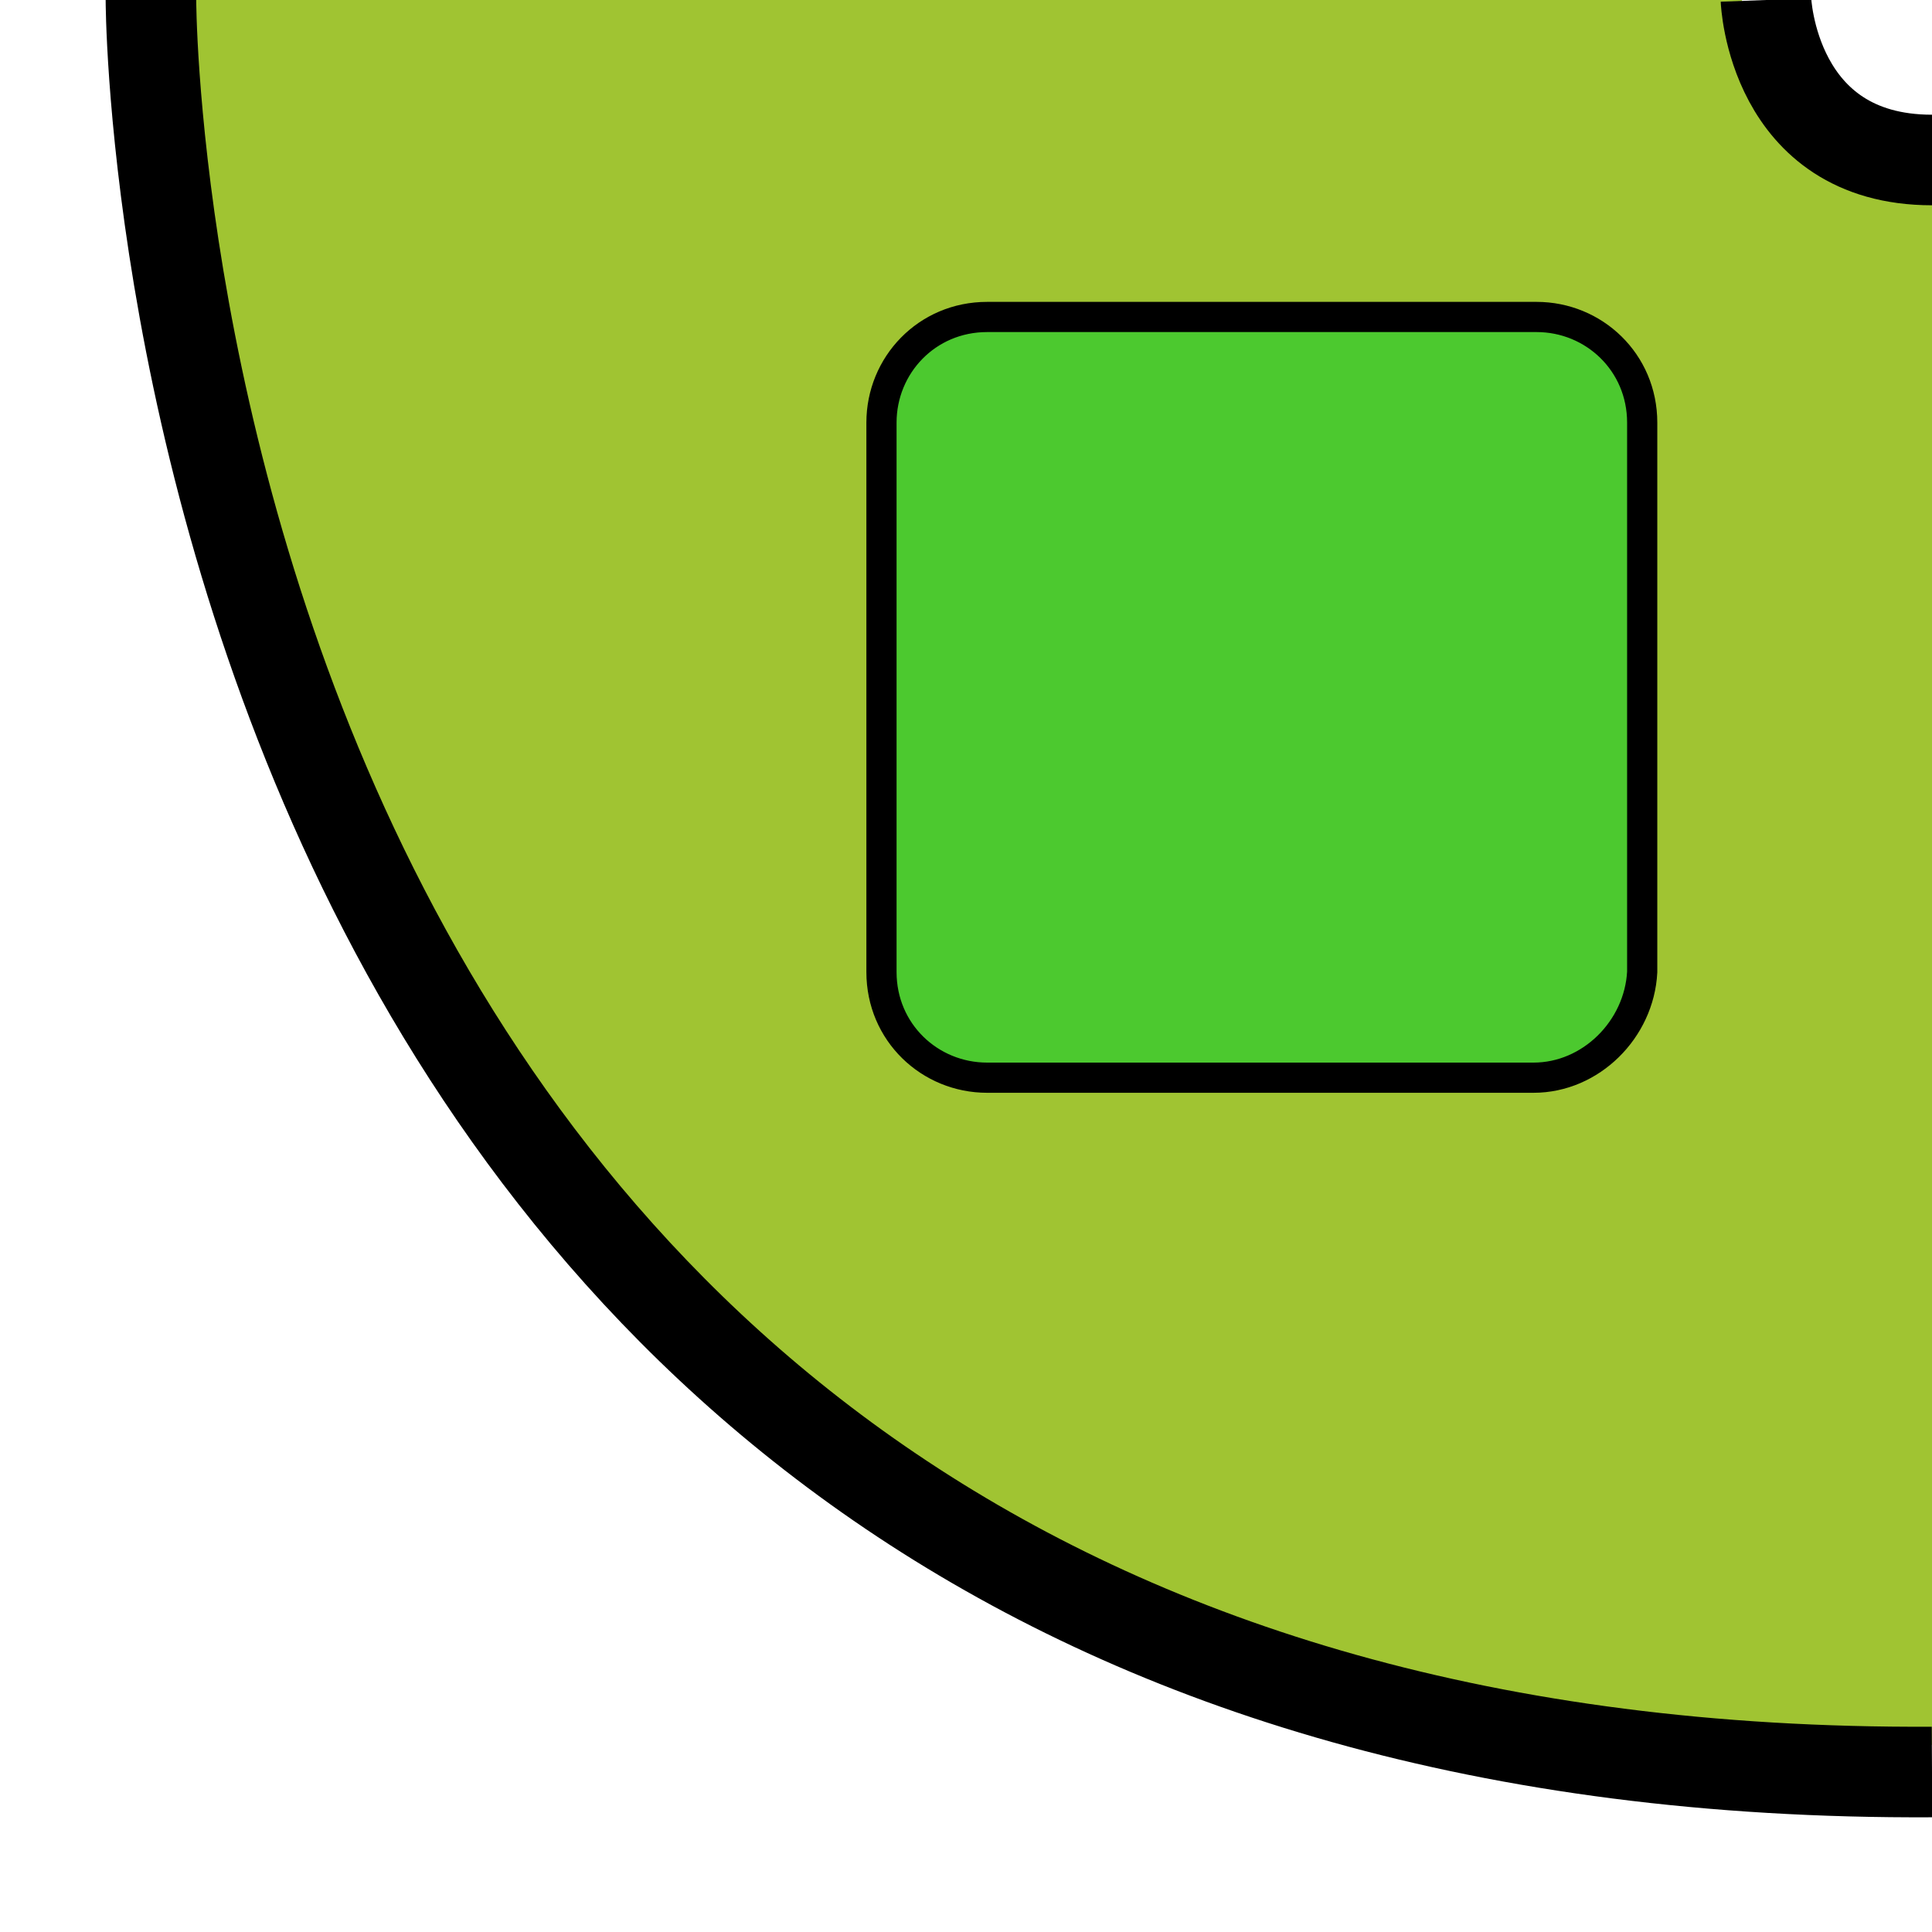
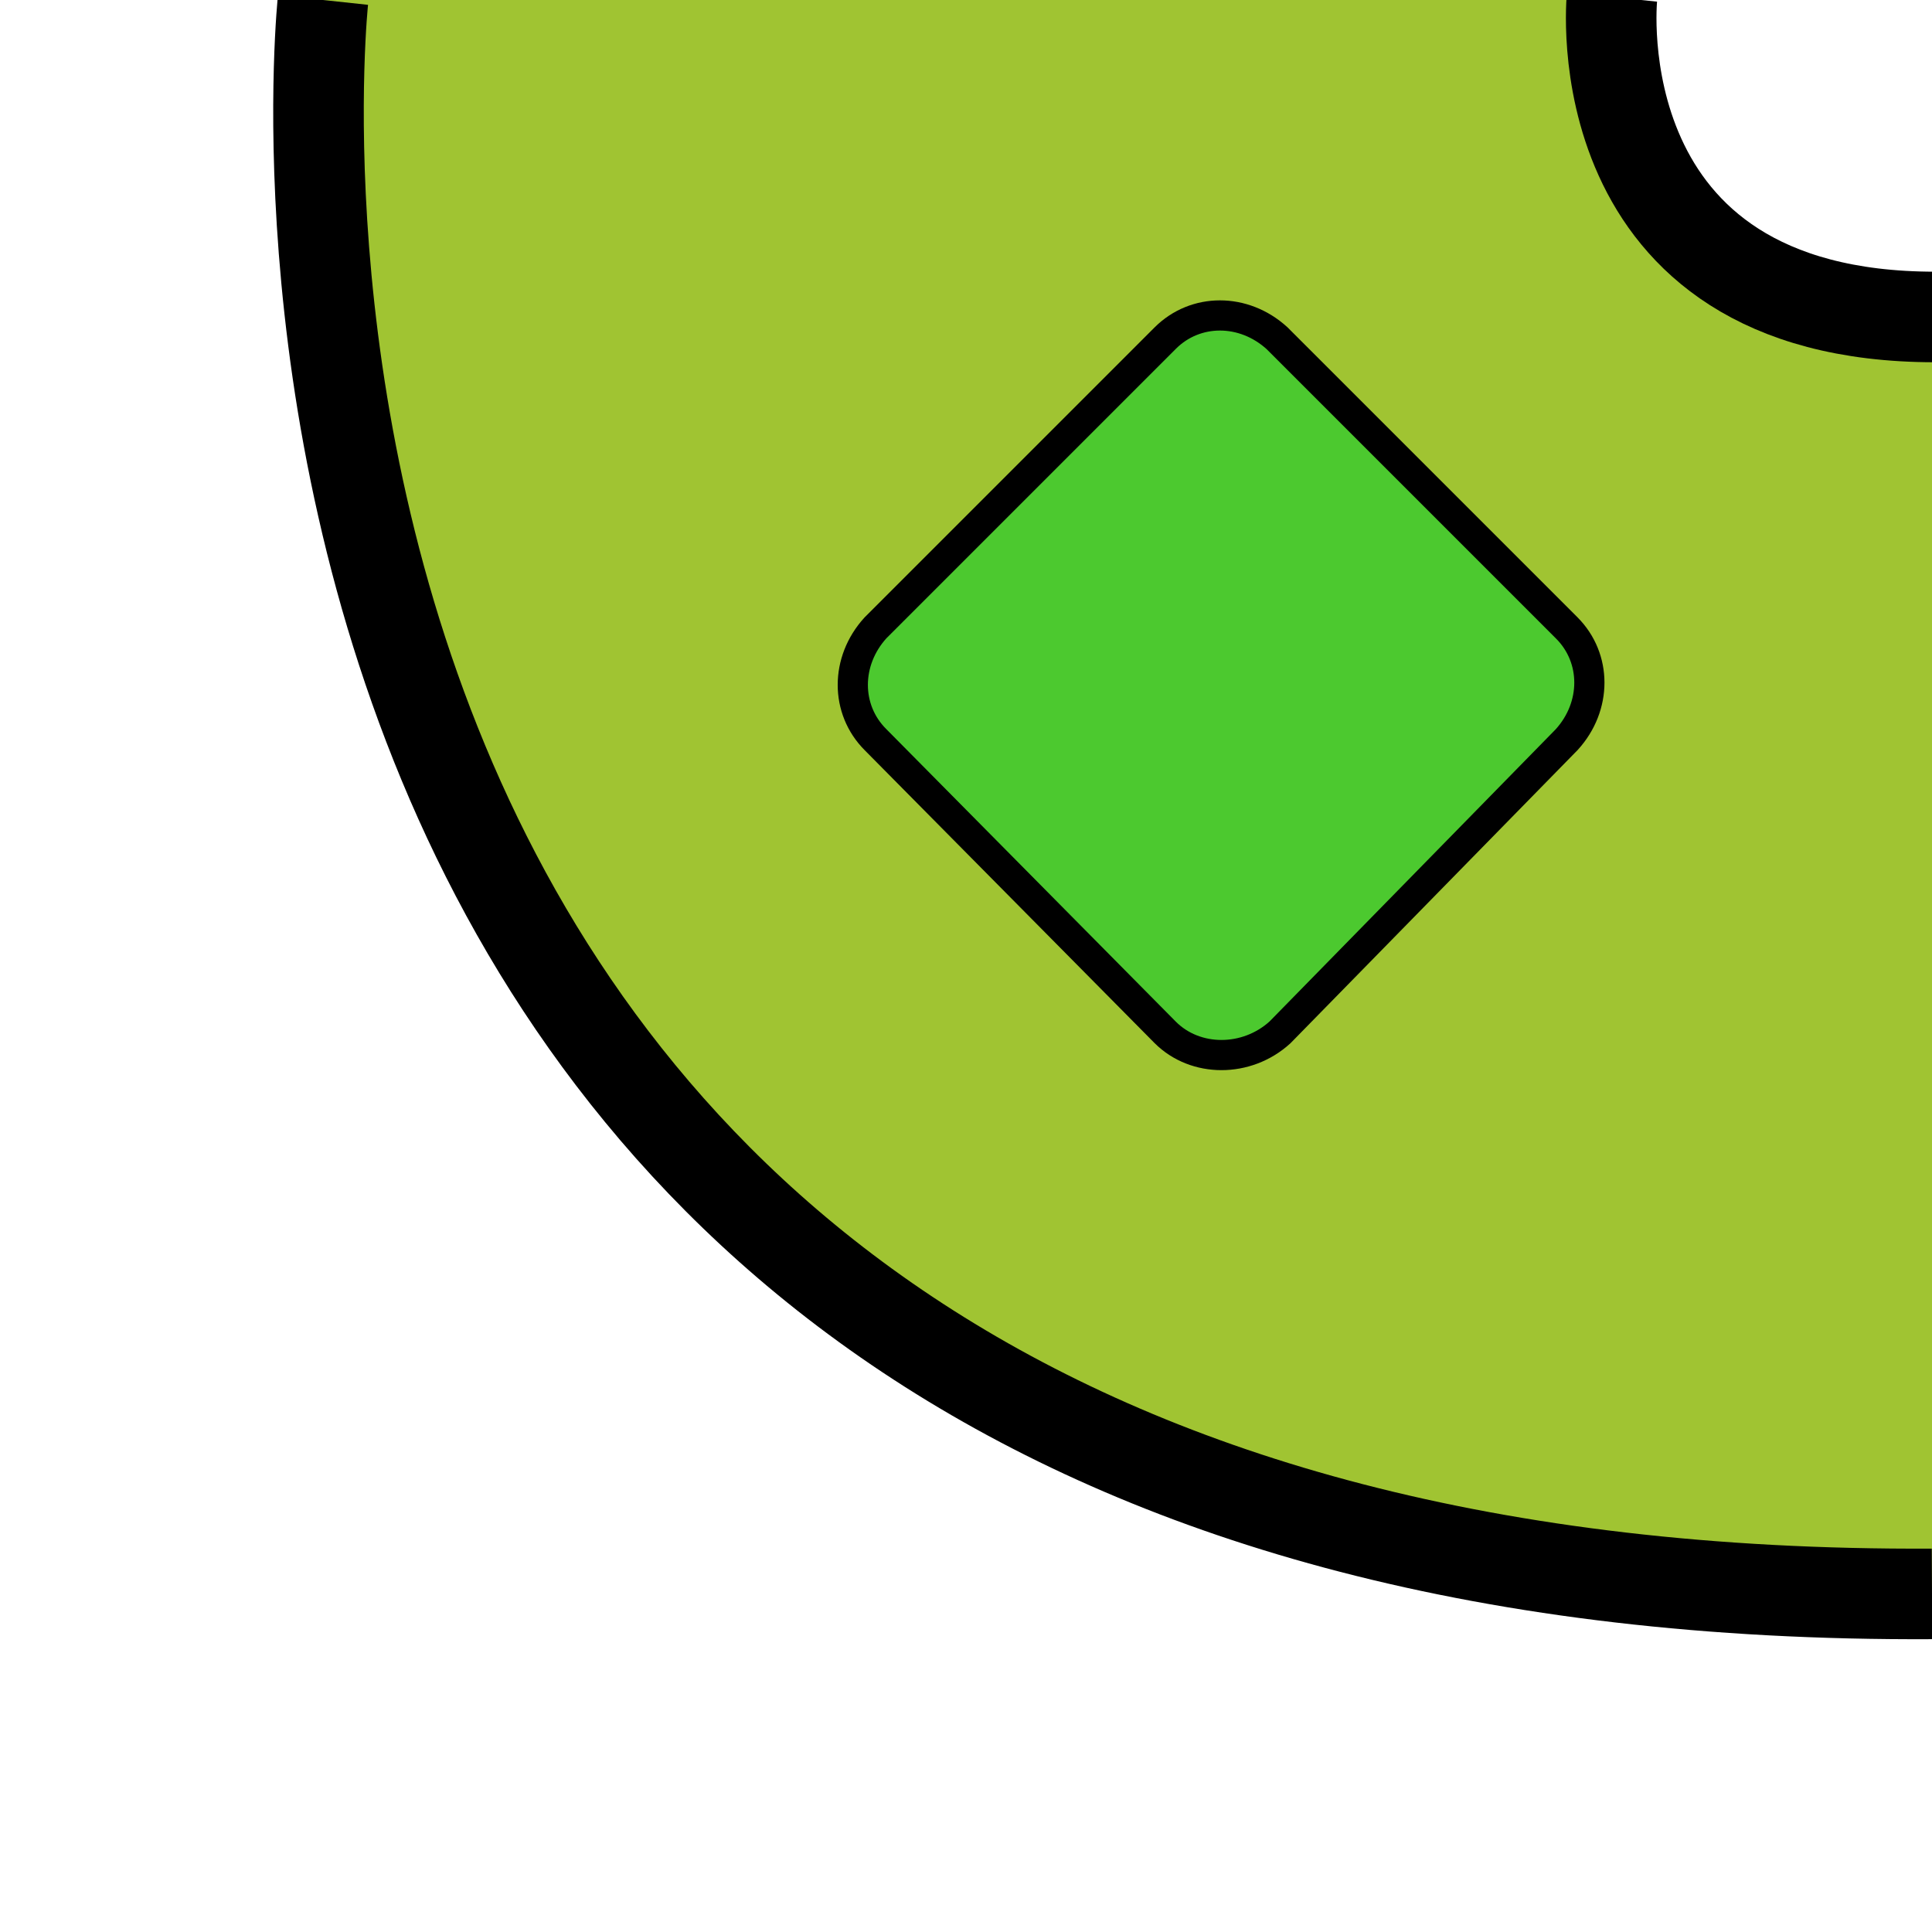
<svg xmlns="http://www.w3.org/2000/svg" version="1.1" id="Layer_1" x="0px" y="0px" viewBox="0 0 64 64" style="enable-background:new 0 0 64 64;" xml:space="preserve">
  <style type="text/css">
	.st0{fill:#A0C432;}
- 	.st1{fill:#4CC92F;stroke:#000000;stroke-miterlimit:10;}
- 	.st2{fill:none;stroke:#000000;stroke-width:3;stroke-miterlimit:10;}
+ 	.st1{fill:none;stroke:#000000;stroke-width:3;stroke-miterlimit:10;}
+ 	.st2{fill:#4CC92F;stroke:#000000;stroke-miterlimit:10;}
</style>
-   <path class="st0" d="M5.8,0.7c0,0-2.2,59.5,58.2,57.1V5.9L60.2,4l-1.8-1.5L57.7,0H5.7L5.8,0.7z" />
-   <path class="st1" d="M50.8,35.7H32.7c-1.9,0-3.5-1.5-3.5-3.5V14c0-1.9,1.5-3.5,3.5-3.5h18.2c1.9,0,3.5,1.5,3.5,3.5v18.2  C54.3,34.1,52.7,35.7,50.8,35.7z" />
-   <path class="st2" d="M5,0c0,0,0,59,59,58.7" />
-   <path class="st2" d="M58.5,0c0,0,0.2,5.3,5.5,5.3" />
+   <path class="st0" d="M10.7,0c0,0-5.5,53.7,53.3,52.8V11.1c0,0-8.4,2.4-12.1-11.1L10.7,0z" />
+   <path class="st1" d="M10.7,0C10.7,0,5,53.1,64,52.8" />
+   <path class="st1" d="M53.4-0.1c0,0-1.1,10.6,10.7,10.6" />
  <path class="st0" d="M95.4-23.7" />
+   <path class="st2" d="M38.6,34.2L29,24.5c-1-1-1-2.6,0-3.7l9.6-9.6c1-1,2.6-1,3.7,0l9.6,9.6c1,1,1,2.6,0,3.7l-9.5,9.7  C41.3,35.2,39.6,35.2,38.6,34.2z" />
</svg>
